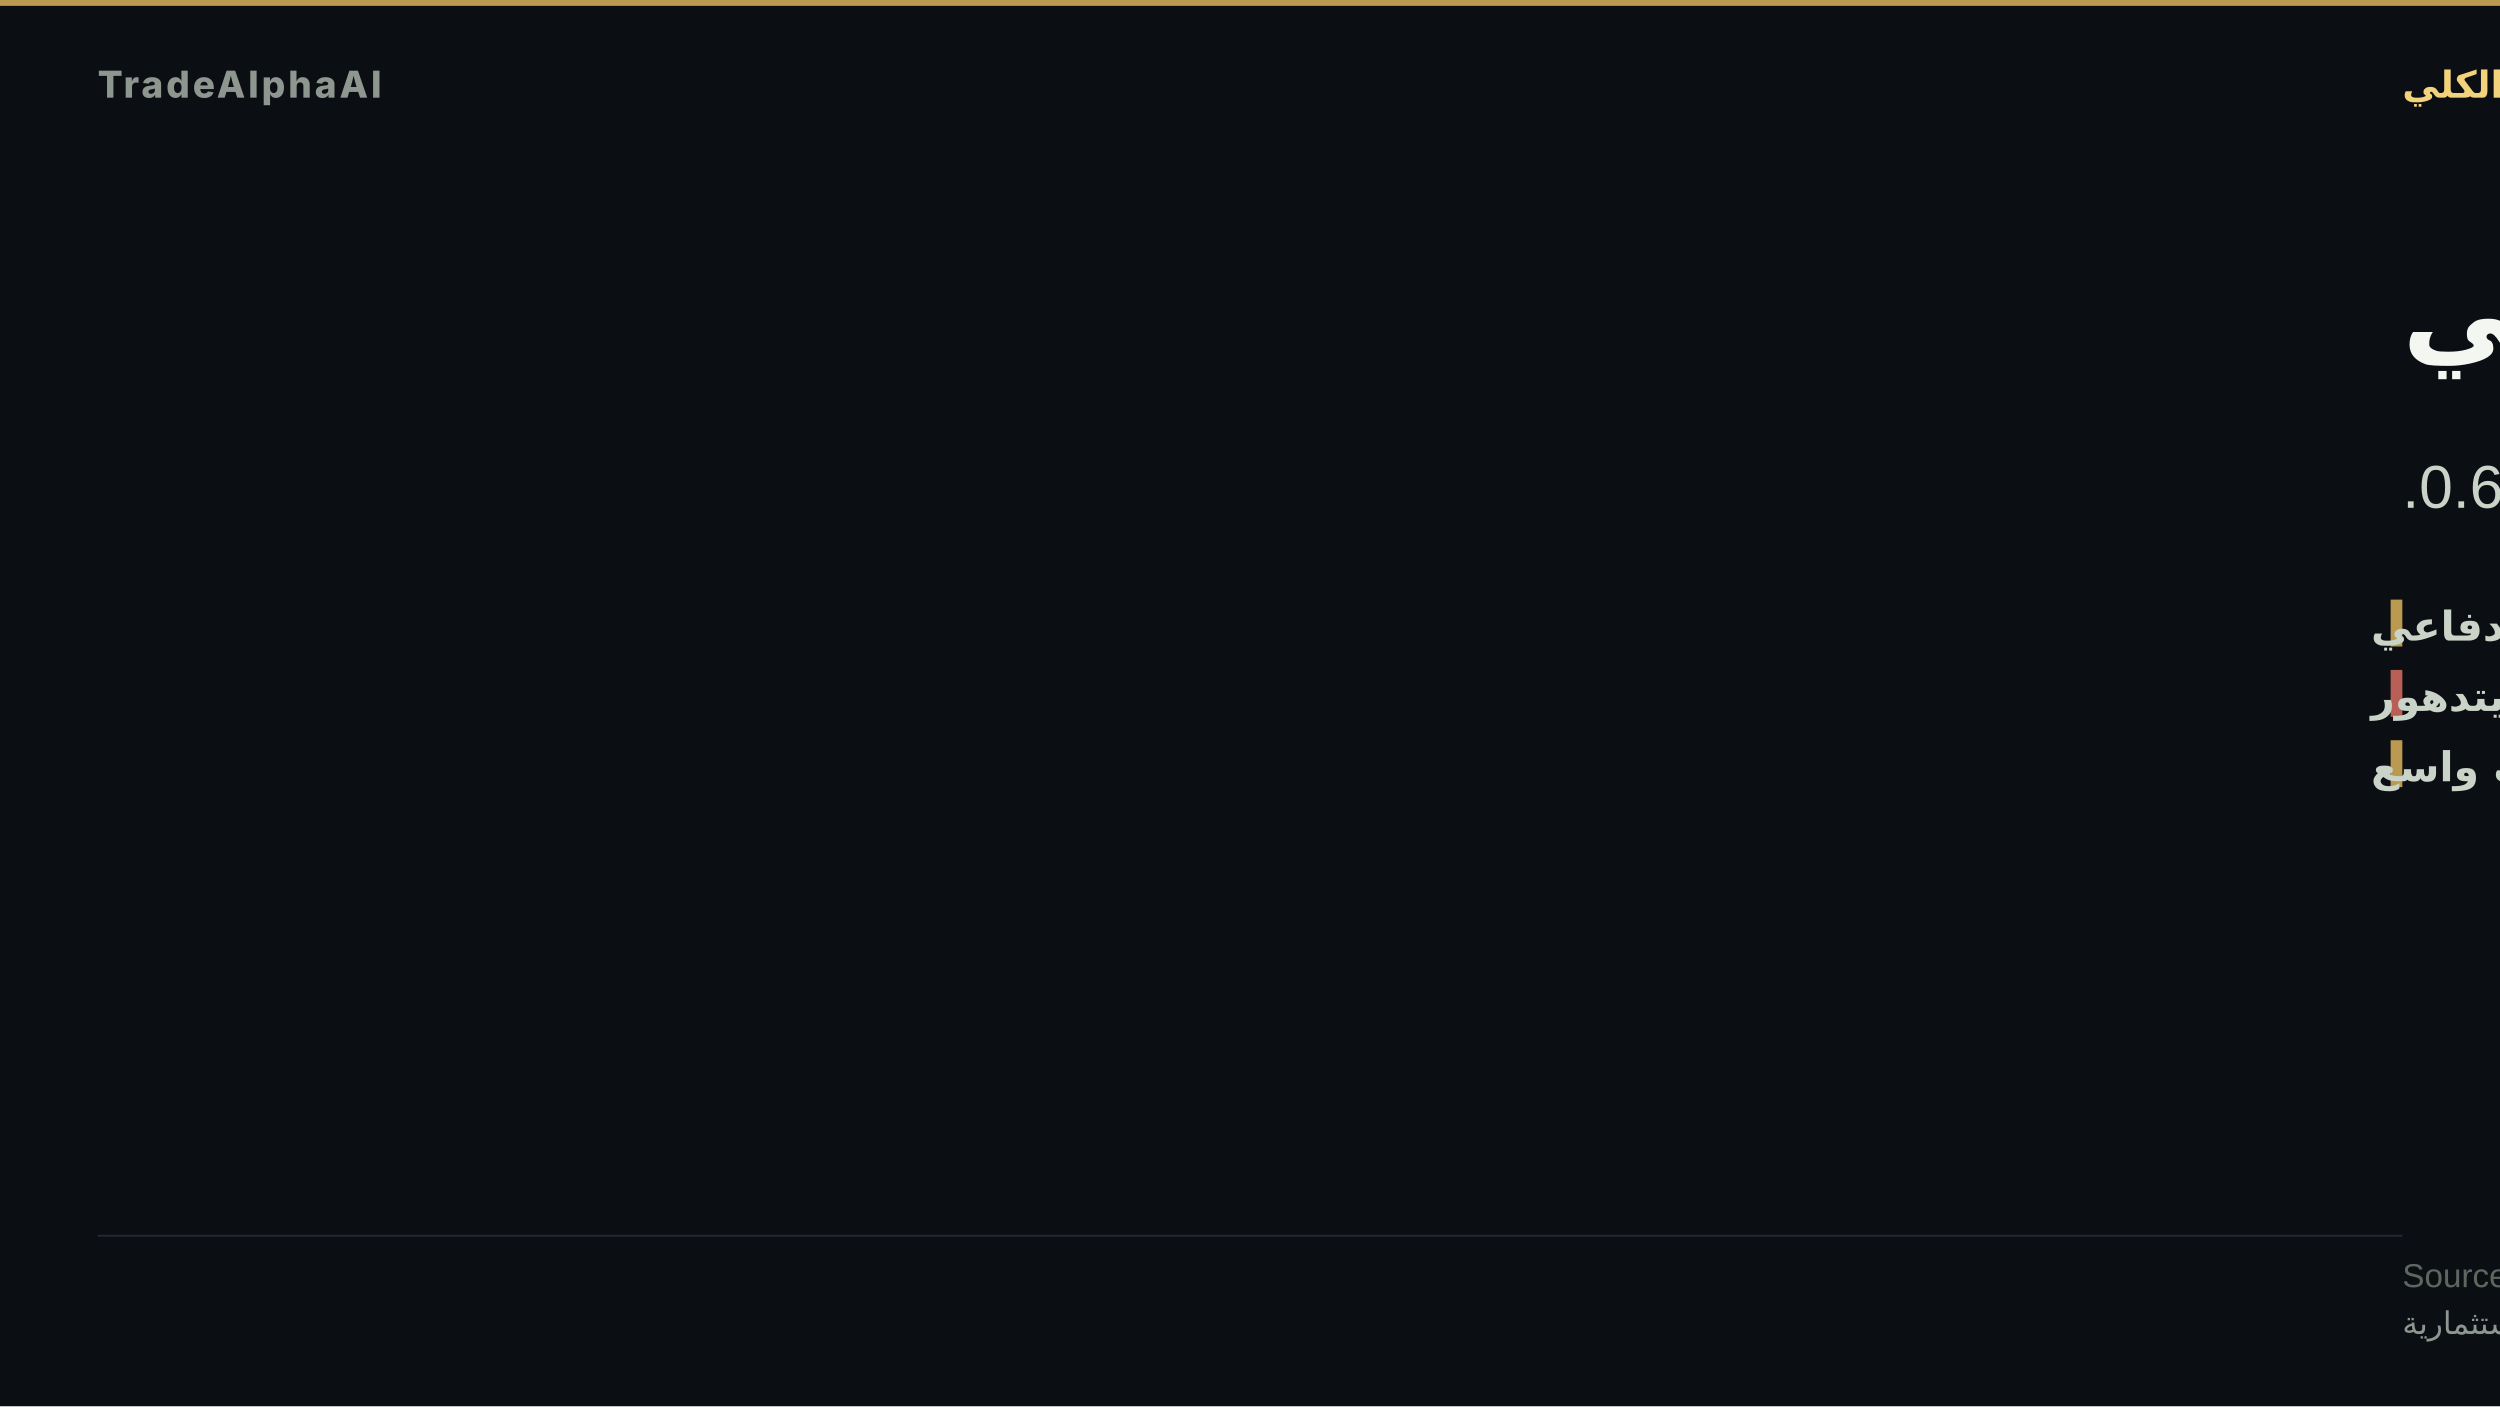
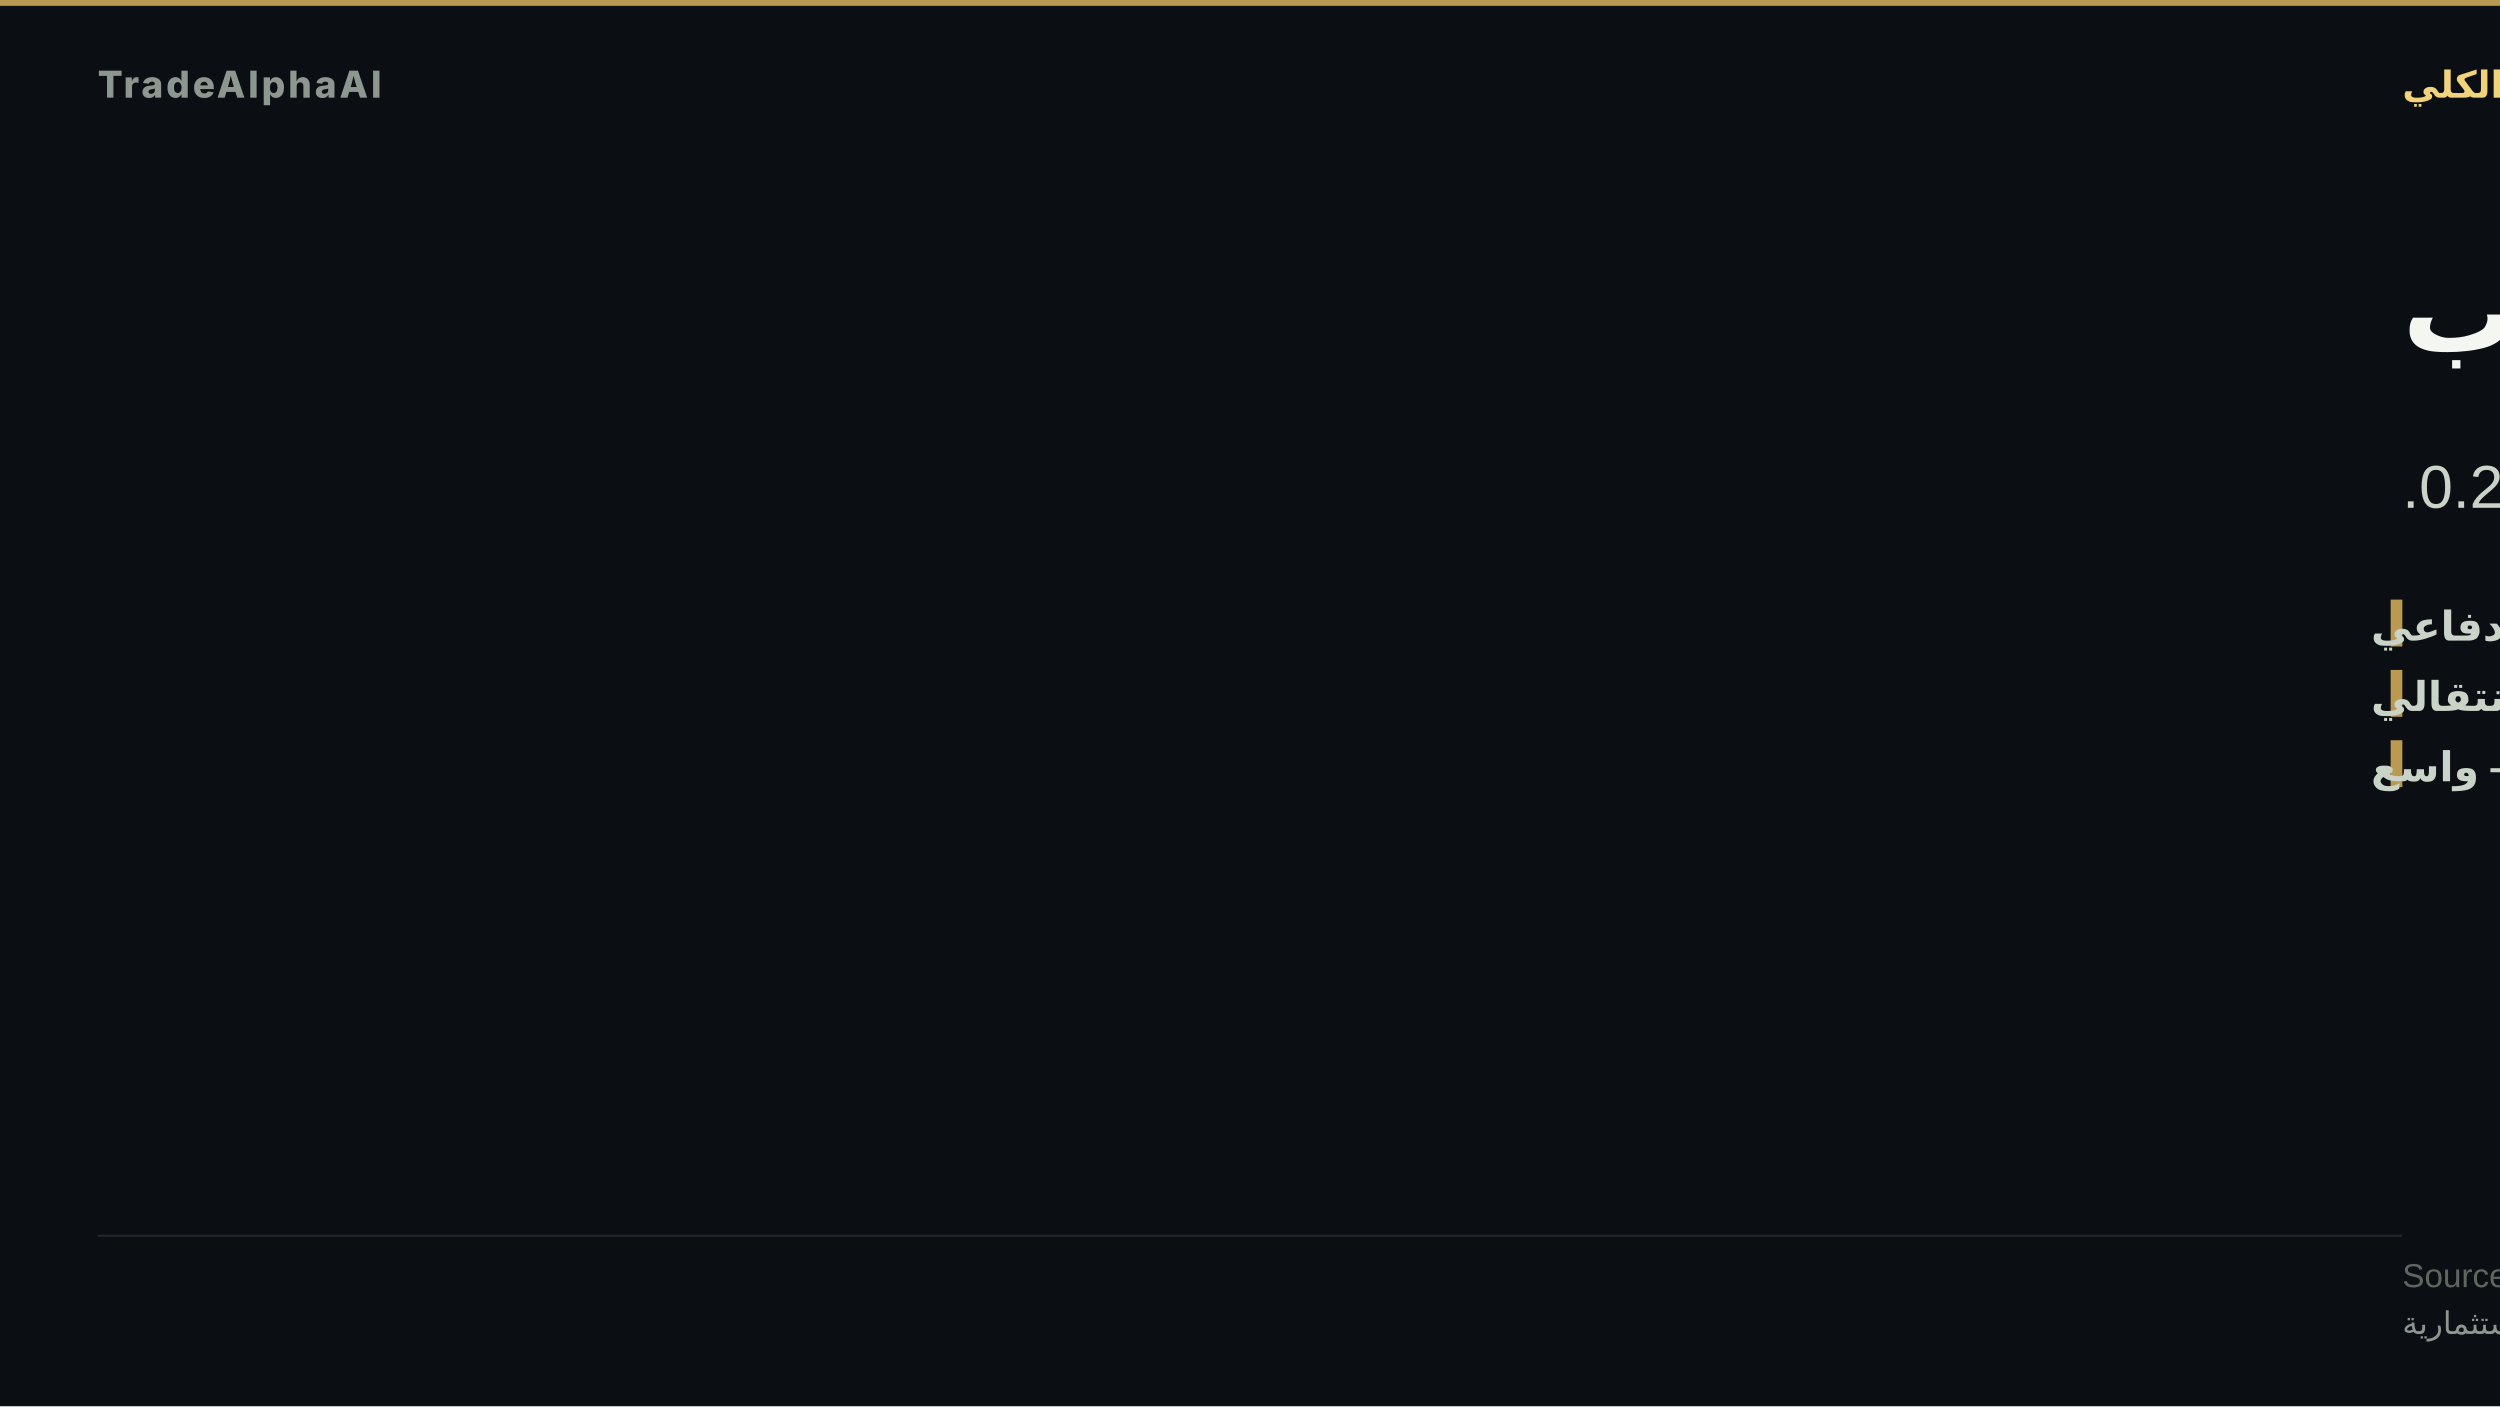
- <svg xmlns="http://www.w3.org/2000/svg" width="1280" height="720" viewBox="0 0 1280 720" role="img" aria-label="تدوير دفاعي">
+ <svg xmlns="http://www.w3.org/2000/svg" width="1280" height="720" viewBox="0 0 1280 720" role="img" aria-label="تحوّل تذبذب">
  <rect width="1280" height="720" fill="#0b0e13" />
  <rect x="0" y="0" width="1280" height="3" fill="#d8b15a" opacity="0.85" />
  <text x="50" y="50" font-family="'Inter','Segoe UI','Helvetica Neue',Arial,sans-serif" font-size="19" font-weight="800" letter-spacing="1.5" fill="#8d978f" text-anchor="start">TradeAlphaAI</text>
  <text x="1230" y="50" font-family="'Tajawal','Cairo','Segoe UI',Arial,sans-serif" font-size="19" font-weight="700" letter-spacing="0" fill="#f2d27b" text-anchor="end" direction="rtl">النظام الكلي</text>
-   <text x="1230" y="180" font-family="'Tajawal','Cairo','Segoe UI',Arial,sans-serif" font-size="58" font-weight="800" fill="#f4f7f1" text-anchor="end" direction="rtl">تدوير دفاعي</text>
-   <text x="1230" y="260" font-family="'Tajawal','Cairo','Segoe UI',Arial,sans-serif" font-size="31" font-weight="500" fill="#cad3c7" text-anchor="end" direction="rtl">سيولة طلب دفاعي · استقرار يتدهور · اتساق 0.6.</text>
+   <text x="1230" y="180" font-family="'Tajawal','Cairo','Segoe UI',Arial,sans-serif" font-size="58" font-weight="800" fill="#f4f7f1" text-anchor="end" direction="rtl">تحوّل تذبذب</text>
+   <text x="1230" y="260" font-family="'Tajawal','Cairo','Segoe UI',Arial,sans-serif" font-size="31" font-weight="500" fill="#cad3c7" text-anchor="end" direction="rtl">سيولة طلب دفاعي · استقرار انتقالي · اتساق 0.2.</text>
  <rect x="1224" y="307" width="6" height="24" fill="#d8b15a" opacity="0.85" />
  <text x="1214" y="328" font-family="'Tajawal','Cairo','Segoe UI',Arial,sans-serif" font-size="21" font-weight="600" fill="#cad3c7" text-anchor="end" direction="rtl">السيولة — طلب دفاعي</text>
-   <rect x="1224" y="343" width="6" height="24" fill="#d66e60" opacity="0.85" />
-   <text x="1214" y="364" font-family="'Tajawal','Cairo','Segoe UI',Arial,sans-serif" font-size="21" font-weight="600" fill="#cad3c7" text-anchor="end" direction="rtl">الاستقرار — يتدهور</text>
+   <rect x="1224" y="343" width="6" height="24" fill="#d8b15a" opacity="0.85" />
+   <text x="1214" y="364" font-family="'Tajawal','Cairo','Segoe UI',Arial,sans-serif" font-size="21" font-weight="600" fill="#cad3c7" text-anchor="end" direction="rtl">الاستقرار — انتقالي</text>
  <rect x="1224" y="379" width="6" height="24" fill="#d8b15a" opacity="0.85" />
-   <text x="1214" y="400" font-family="'Tajawal','Cairo','Segoe UI',Arial,sans-serif" font-size="21" font-weight="600" fill="#cad3c7" text-anchor="end" direction="rtl">الاتساع — ضعف واسع</text>
+   <text x="1214" y="400" font-family="'Tajawal','Cairo','Segoe UI',Arial,sans-serif" font-size="21" font-weight="600" fill="#cad3c7" text-anchor="end" direction="rtl">الاتساع — واسع</text>
  <rect x="50" y="632.2" width="1180" height="1" fill="rgba(148,163,184,0.18)" />
  <text x="1230" y="659" font-family="'Tajawal','Cairo','Segoe UI',Arial,sans-serif" font-size="17" fill="#5d675f" text-anchor="end" direction="rtl">Source: TradeAlphaAI macro-reactions + liquidity-regime artifacts</text>
  <text x="1230" y="683" font-family="'Tajawal','Cairo','Segoe UI',Arial,sans-serif" font-size="16" fill="#8d978f" text-anchor="end" direction="rtl">استخبارات سوق تعليمية — ليست نصيحة استثمارية</text>
</svg>
